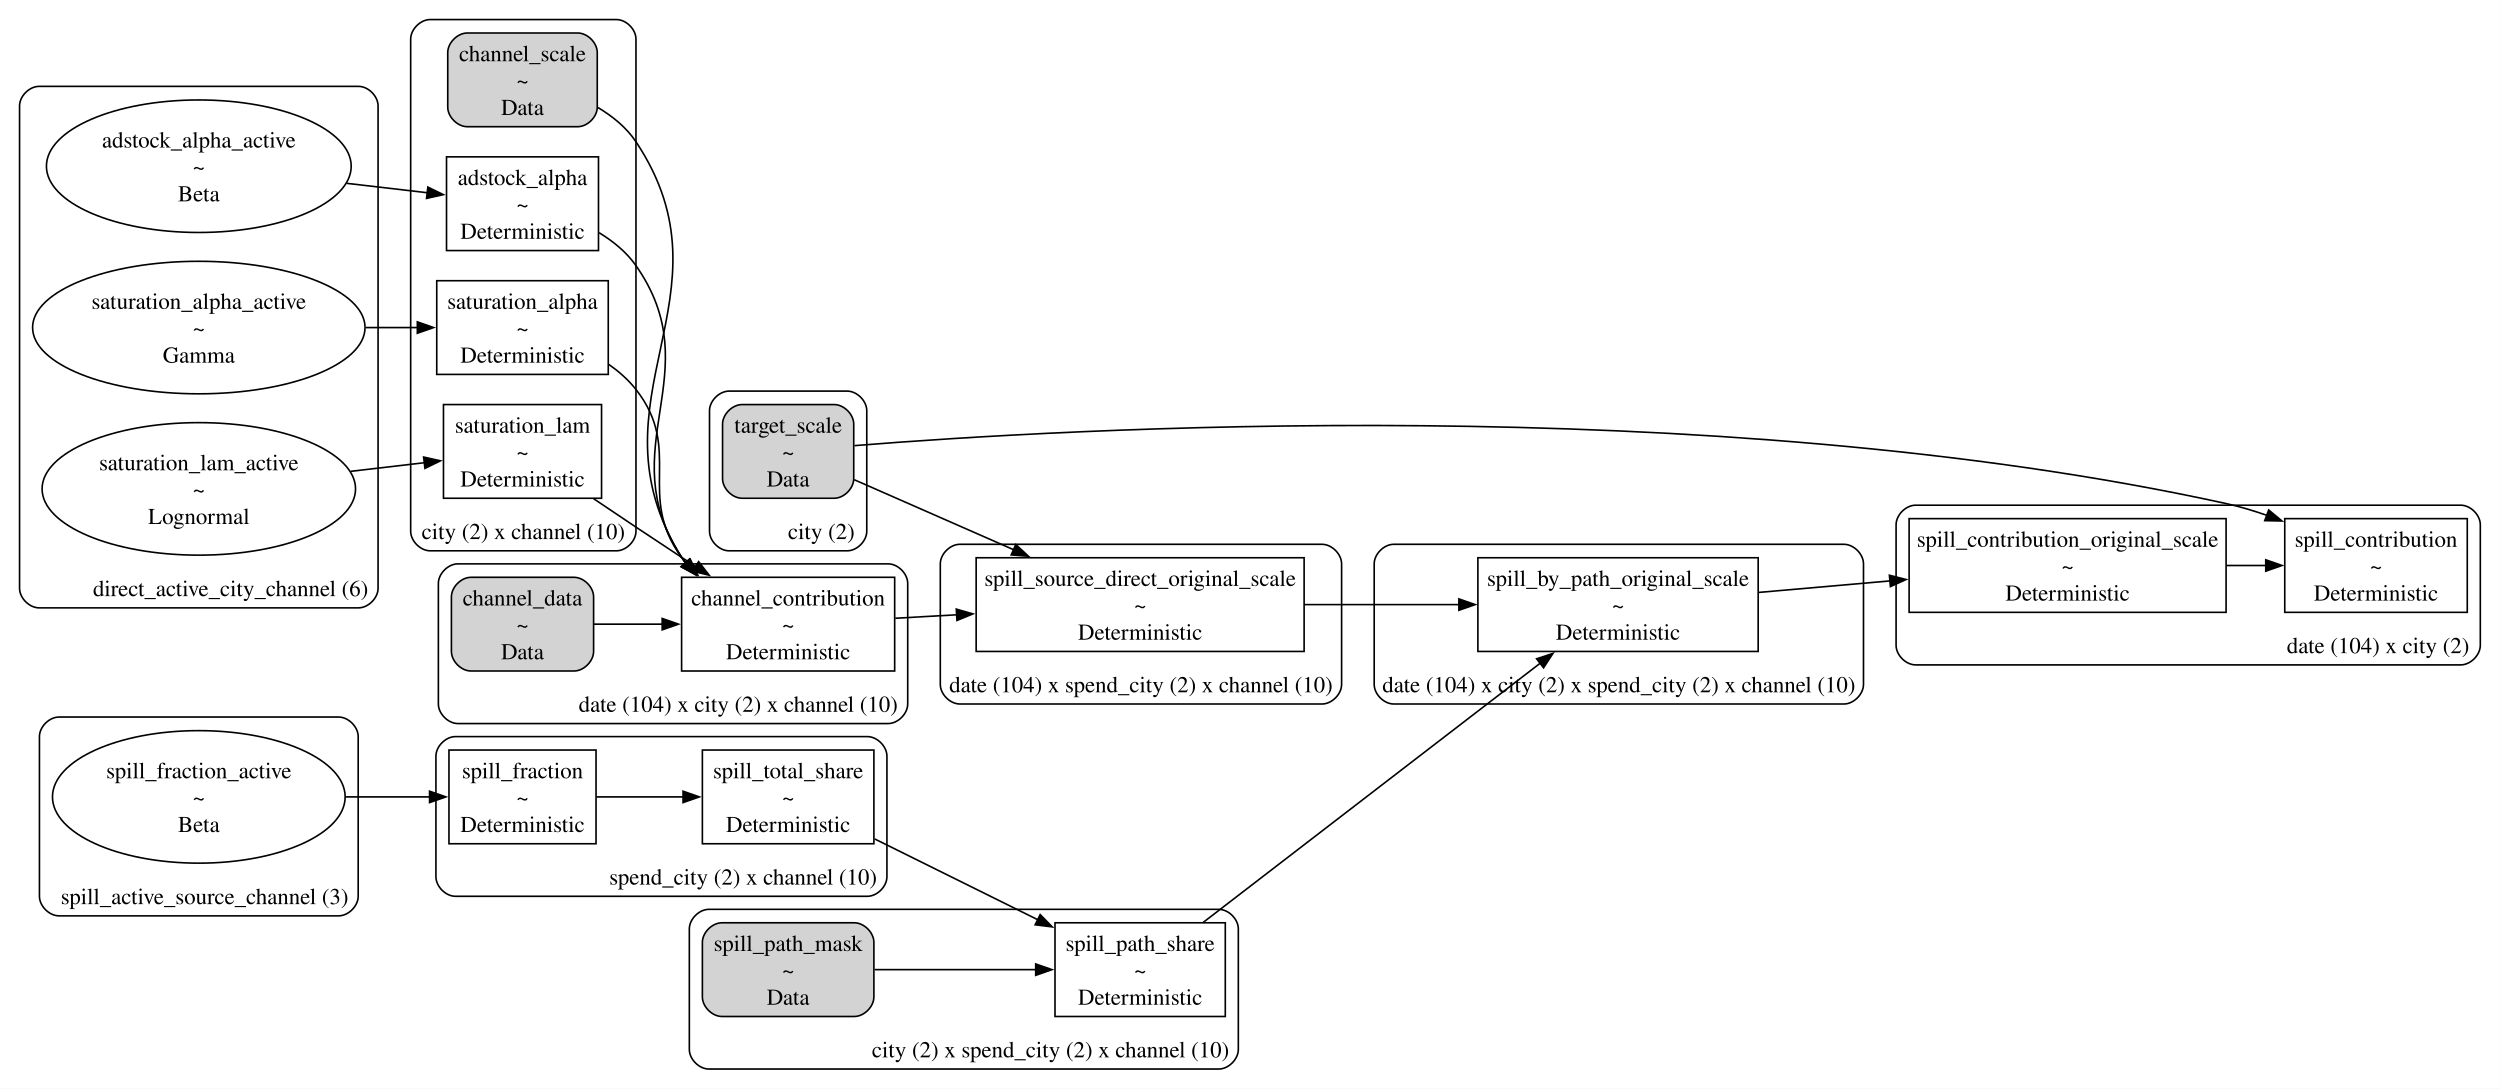
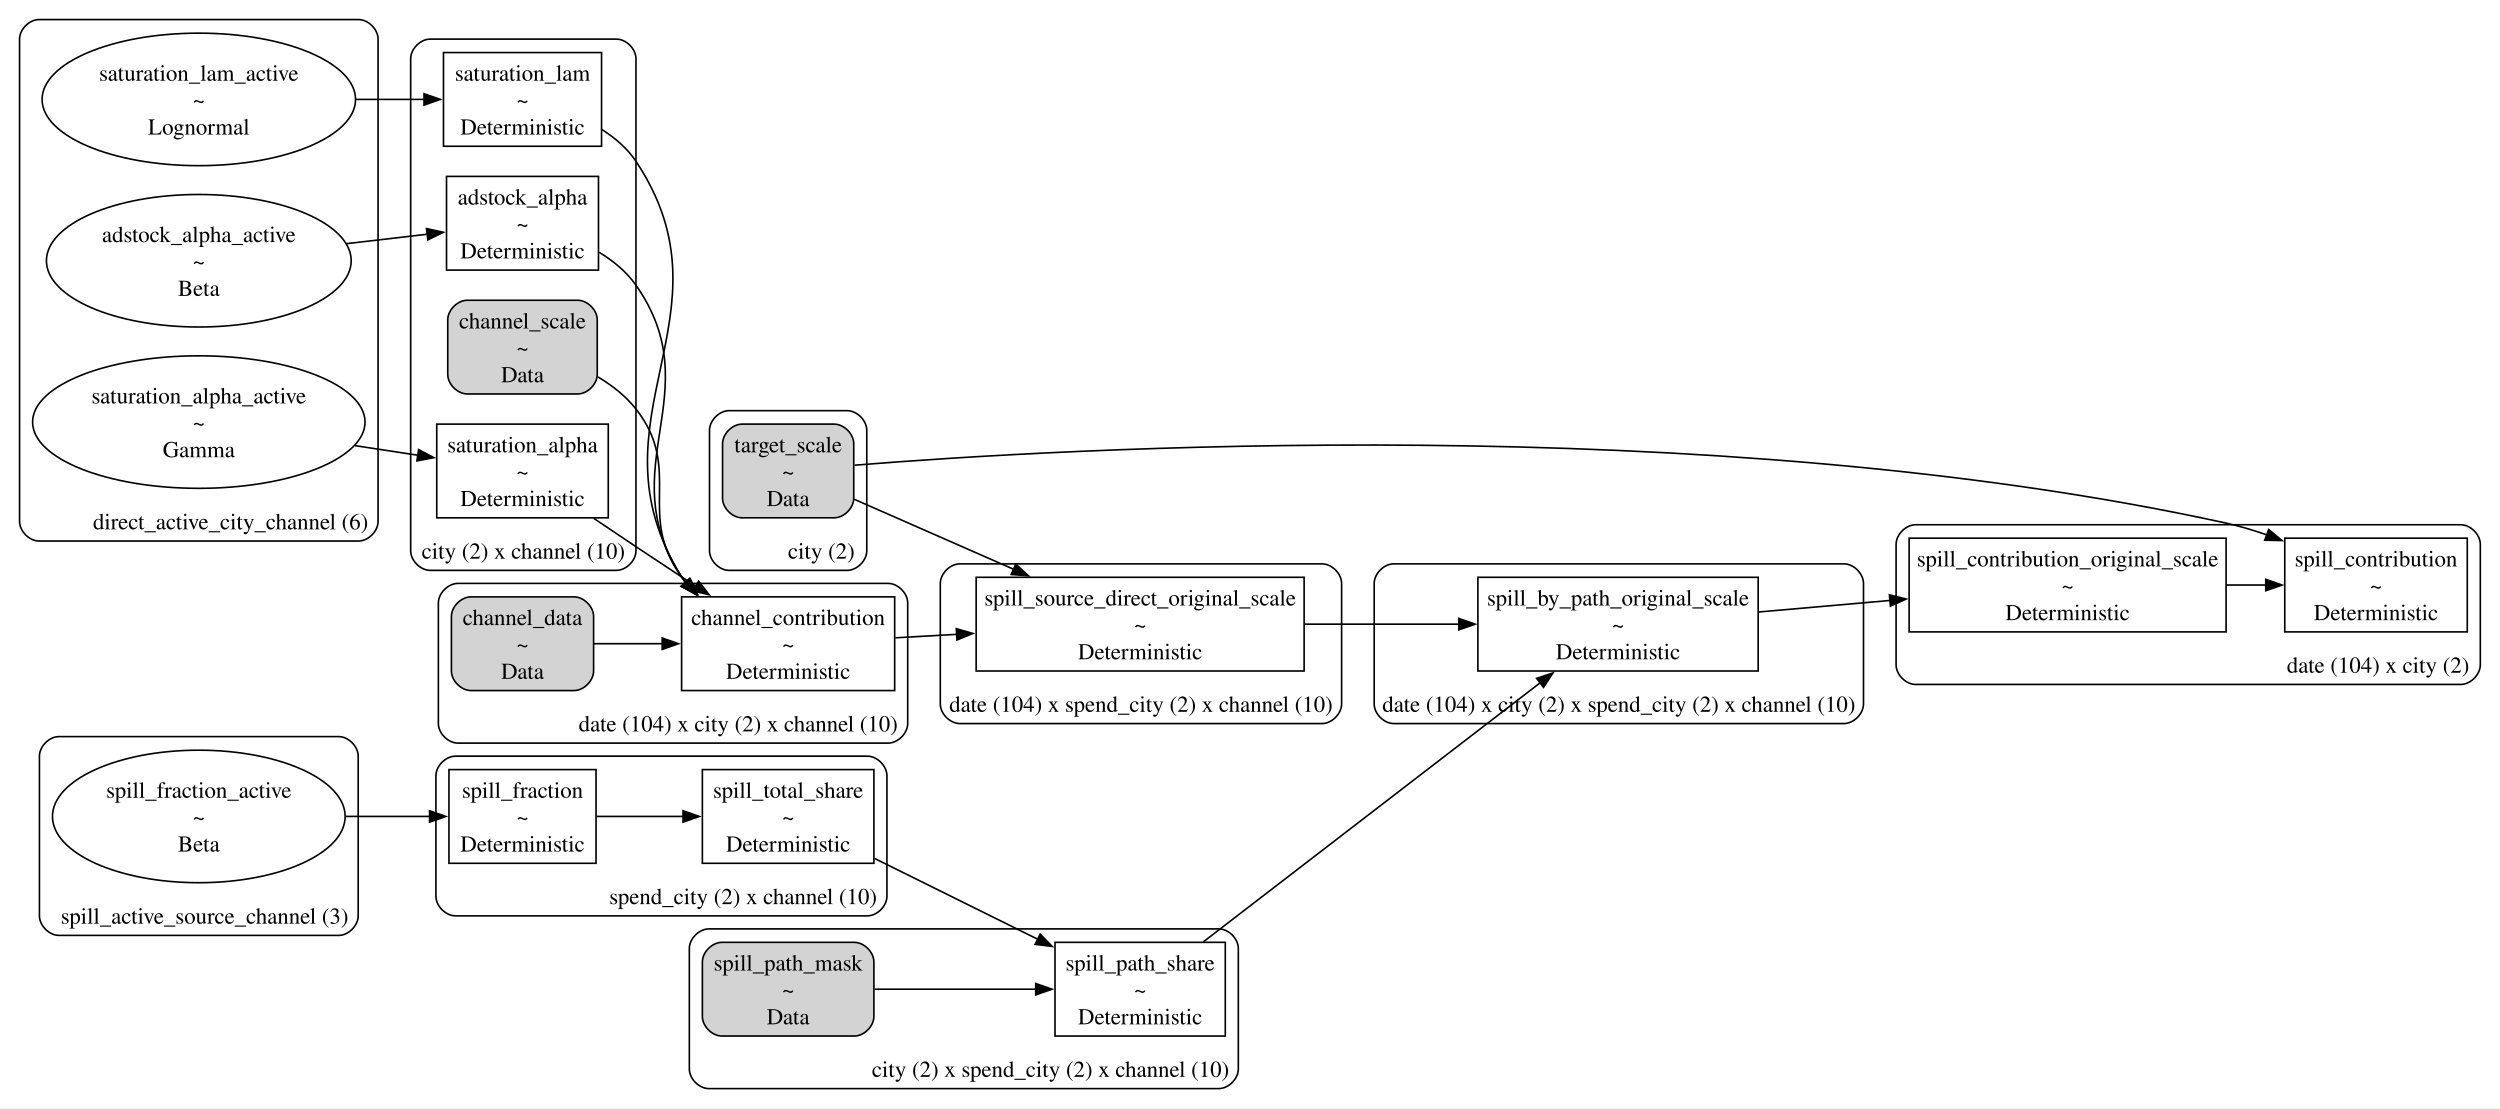
- <svg xmlns="http://www.w3.org/2000/svg" width="3196pt" height="1392pt" viewBox="0.00 0.00 3196.00 1392.00">
-   <g id="graph0" class="graph" transform="scale(2.08333 2.08333) rotate(0) translate(4 664)">
-     <polygon fill="white" stroke="none" points="-4,4 -4,-664 1530,-664 1530,4 -4,4" />
+ <svg xmlns="http://www.w3.org/2000/svg" width="3196pt" height="1417pt" viewBox="0.00 0.00 3196.00 1417.00">
+   <g id="graph0" class="graph" transform="scale(2.08333 2.08333) rotate(0) translate(4 676)">
+     <polygon fill="white" stroke="none" points="-4,4 -4,-676 1530,-676 1530,4 -4,4" />
    <g id="clust1" class="cluster">
      <path fill="none" stroke="black" d="M260,-326C260,-326 374.25,-326 374.25,-326 380.25,-326 386.25,-332 386.25,-338 386.25,-338 386.25,-640 386.25,-640 386.25,-646 380.25,-652 374.25,-652 374.25,-652 260,-652 260,-652 254,-652 248,-646 248,-640 248,-640 248,-338 248,-338 248,-332 254,-326 260,-326" />
      <text xml:space="preserve" text-anchor="middle" x="317.13" y="-333.2" font-family="Times,serif" font-size="14.00">city (2) x channel (10)</text>
    </g>
    <g id="clust2" class="cluster">
+       <path fill="none" stroke="black" d="M443.38,-326C443.38,-326 515.88,-326 515.88,-326 521.88,-326 527.88,-332 527.88,-338 527.88,-338 527.88,-412 527.88,-412 527.88,-418 521.88,-424 515.88,-424 515.88,-424 443.38,-424 443.38,-424 437.38,-424 431.38,-418 431.38,-412 431.38,-412 431.38,-338 431.38,-338 431.38,-332 437.38,-326 443.38,-326" />
+       <text xml:space="preserve" text-anchor="middle" x="500" y="-333.2" font-family="Times,serif" font-size="14.00">city (2)</text>
+     </g>
+     <g id="clust3" class="cluster">
      <path fill="none" stroke="black" d="M275.5,-114C275.5,-114 528.25,-114 528.25,-114 534.25,-114 540.25,-120 540.25,-126 540.25,-126 540.25,-200 540.25,-200 540.25,-206 534.25,-212 528.25,-212 528.25,-212 275.5,-212 275.5,-212 269.5,-212 263.5,-206 263.5,-200 263.5,-200 263.5,-126 263.5,-126 263.5,-120 269.5,-114 275.5,-114" />
      <text xml:space="preserve" text-anchor="middle" x="452" y="-121.2" font-family="Times,serif" font-size="14.00">spend_city (2) x channel (10)</text>
    </g>
-     <g id="clust3" class="cluster">
+     <g id="clust4" class="cluster">
      <path fill="none" stroke="black" d="M851.25,-232C851.25,-232 1127.5,-232 1127.5,-232 1133.5,-232 1139.5,-238 1139.5,-244 1139.5,-244 1139.5,-318 1139.5,-318 1139.5,-324 1133.5,-330 1127.5,-330 1127.5,-330 851.25,-330 851.25,-330 845.25,-330 839.25,-324 839.25,-318 839.25,-318 839.25,-244 839.25,-244 839.25,-238 845.25,-232 851.25,-232" />
      <text xml:space="preserve" text-anchor="middle" x="989.38" y="-239.2" font-family="Times,serif" font-size="14.00">date (104) x city (2) x spend_city (2) x channel (10)</text>
    </g>
-     <g id="clust4" class="cluster">
+     <g id="clust5" class="cluster">
      <path fill="none" stroke="black" d="M431,-8C431,-8 743.88,-8 743.88,-8 749.88,-8 755.88,-14 755.88,-20 755.88,-20 755.88,-94 755.88,-94 755.88,-100 749.88,-106 743.88,-106 743.88,-106 431,-106 431,-106 425,-106 419,-100 419,-94 419,-94 419,-20 419,-20 419,-14 425,-8 431,-8" />
      <text xml:space="preserve" text-anchor="middle" x="640.63" y="-15.2" font-family="Times,serif" font-size="14.00">city (2) x spend_city (2) x channel (10)</text>
    </g>
-     <g id="clust5" class="cluster">
-       <path fill="none" stroke="black" d="M443.38,-326C443.38,-326 515.88,-326 515.88,-326 521.88,-326 527.88,-332 527.88,-338 527.88,-338 527.88,-412 527.88,-412 527.88,-418 521.88,-424 515.88,-424 515.88,-424 443.38,-424 443.38,-424 437.38,-424 431.38,-418 431.38,-412 431.38,-412 431.38,-338 431.38,-338 431.38,-332 437.38,-326 443.38,-326" />
-       <text xml:space="preserve" text-anchor="middle" x="500" y="-333.2" font-family="Times,serif" font-size="14.00">city (2)</text>
-     </g>
    <g id="clust6" class="cluster">
-       <path fill="none" stroke="black" d="M20,-291C20,-291 216,-291 216,-291 222,-291 228,-297 228,-303 228,-303 228,-599 228,-599 228,-605 222,-611 216,-611 216,-611 20,-611 20,-611 14,-611 8,-605 8,-599 8,-599 8,-303 8,-303 8,-297 14,-291 20,-291" />
-       <text xml:space="preserve" text-anchor="middle" x="137.5" y="-298.2" font-family="Times,serif" font-size="14.00">direct_active_city_channel (6)</text>
+       <path fill="none" stroke="black" d="M20,-344C20,-344 216,-344 216,-344 222,-344 228,-350 228,-356 228,-356 228,-652 228,-652 228,-658 222,-664 216,-664 216,-664 20,-664 20,-664 14,-664 8,-658 8,-652 8,-652 8,-356 8,-356 8,-350 14,-344 20,-344" />
+       <text xml:space="preserve" text-anchor="middle" x="137.5" y="-351.2" font-family="Times,serif" font-size="14.00">direct_active_city_channel (6)</text>
    </g>
    <g id="clust7" class="cluster">
+       <path fill="none" stroke="black" d="M277,-220C277,-220 541,-220 541,-220 547,-220 553,-226 553,-232 553,-232 553,-306 553,-306 553,-312 547,-318 541,-318 541,-318 277,-318 277,-318 271,-318 265,-312 265,-306 265,-306 265,-232 265,-232 265,-226 271,-220 277,-220" />
+       <text xml:space="preserve" text-anchor="middle" x="449" y="-227.2" font-family="Times,serif" font-size="14.00">date (104) x city (2) x channel (10)</text>
+     </g>
+     <g id="clust8" class="cluster">
      <path fill="none" stroke="black" d="M32.2,-102C32.2,-102 203.8,-102 203.8,-102 209.8,-102 215.8,-108 215.8,-114 215.8,-114 215.8,-212 215.8,-212 215.8,-218 209.8,-224 203.8,-224 203.8,-224 32.2,-224 32.2,-224 26.2,-224 20.2,-218 20.2,-212 20.2,-212 20.2,-114 20.2,-114 20.2,-108 26.2,-102 32.2,-102" />
      <text xml:space="preserve" text-anchor="middle" x="121.55" y="-109.2" font-family="Times,serif" font-size="14.00">spill_active_source_channel (3)</text>
    </g>
-     <g id="clust8" class="cluster">
+     <g id="clust9" class="cluster">
      <path fill="none" stroke="black" d="M1171.5,-256C1171.5,-256 1506,-256 1506,-256 1512,-256 1518,-262 1518,-268 1518,-268 1518,-342 1518,-342 1518,-348 1512,-354 1506,-354 1506,-354 1171.5,-354 1171.5,-354 1165.5,-354 1159.5,-348 1159.5,-342 1159.5,-342 1159.5,-268 1159.5,-268 1159.5,-262 1165.5,-256 1171.5,-256" />
      <text xml:space="preserve" text-anchor="middle" x="1455.25" y="-263.2" font-family="Times,serif" font-size="14.00">date (104) x city (2)</text>
-     </g>
-     <g id="clust9" class="cluster">
-       <path fill="none" stroke="black" d="M277,-220C277,-220 541,-220 541,-220 547,-220 553,-226 553,-232 553,-232 553,-306 553,-306 553,-312 547,-318 541,-318 541,-318 277,-318 277,-318 271,-318 265,-312 265,-306 265,-306 265,-232 265,-232 265,-226 271,-220 277,-220" />
-       <text xml:space="preserve" text-anchor="middle" x="449" y="-227.2" font-family="Times,serif" font-size="14.00">date (104) x city (2) x channel (10)</text>
    </g>
    <g id="clust10" class="cluster">
      <path fill="none" stroke="black" d="M585,-232C585,-232 807.25,-232 807.25,-232 813.25,-232 819.25,-238 819.25,-244 819.25,-244 819.25,-318 819.25,-318 819.25,-324 813.25,-330 807.25,-330 807.25,-330 585,-330 585,-330 579,-330 573,-324 573,-318 573,-318 573,-244 573,-244 573,-238 579,-232 585,-232" />
      <text xml:space="preserve" text-anchor="middle" x="696.13" y="-239.2" font-family="Times,serif" font-size="14.00">date (104) x spend_city (2) x channel (10)</text>
    </g>
    <g id="node1" class="node">
-       <polygon fill="none" stroke="black" points="365.13,-415.75 268.13,-415.75 268.13,-358.25 365.13,-358.25 365.13,-415.75" />
-       <text xml:space="preserve" text-anchor="middle" x="316.63" y="-398.45" font-family="Times,serif" font-size="14.00">saturation_lam</text>
+       <polygon fill="none" stroke="black" points="369.25,-415.75 264,-415.75 264,-358.25 369.25,-358.25 369.25,-415.75" />
+       <text xml:space="preserve" text-anchor="middle" x="316.63" y="-398.45" font-family="Times,serif" font-size="14.00">saturation_alpha</text>
      <text xml:space="preserve" text-anchor="middle" x="316.63" y="-381.95" font-family="Times,serif" font-size="14.00">~</text>
      <text xml:space="preserve" text-anchor="middle" x="316.63" y="-365.45" font-family="Times,serif" font-size="14.00">Deterministic</text>
    </g>
-     <g id="node18" class="node">
+     <g id="node15" class="node">
      <polygon fill="none" stroke="black" points="545,-309.75 414.25,-309.75 414.25,-252.25 545,-252.25 545,-309.75" />
      <text xml:space="preserve" text-anchor="middle" x="479.63" y="-292.45" font-family="Times,serif" font-size="14.00">channel_contribution</text>
      <text xml:space="preserve" text-anchor="middle" x="479.63" y="-275.95" font-family="Times,serif" font-size="14.00">~</text>
      <text xml:space="preserve" text-anchor="middle" x="479.63" y="-259.45" font-family="Times,serif" font-size="14.00">Deterministic</text>
    </g>
-     <g id="edge10" class="edge">
+     <g id="edge13" class="edge">
      <path fill="none" stroke="black" d="M360.28,-357.97C377.04,-346.65 396.49,-333.63 414.25,-322 417.1,-320.14 420.02,-318.24 422.97,-316.32" />
      <polygon fill="black" stroke="black" points="424.69,-319.38 431.2,-311.02 420.9,-313.5 424.69,-319.38" />
    </g>
    <g id="node2" class="node">
-       <polygon fill="none" stroke="black" points="369.25,-491.75 264,-491.75 264,-434.25 369.25,-434.25 369.25,-491.75" />
-       <text xml:space="preserve" text-anchor="middle" x="316.63" y="-474.45" font-family="Times,serif" font-size="14.00">saturation_alpha</text>
+       <path fill="lightgrey" stroke="black" d="M350.5,-491.75C350.5,-491.75 282.75,-491.75 282.75,-491.75 276.75,-491.75 270.75,-485.75 270.75,-479.75 270.75,-479.75 270.75,-446.25 270.75,-446.25 270.75,-440.25 276.75,-434.25 282.75,-434.25 282.75,-434.25 350.5,-434.25 350.5,-434.25 356.5,-434.25 362.5,-440.25 362.5,-446.25 362.5,-446.25 362.5,-479.75 362.5,-479.75 362.5,-485.75 356.5,-491.75 350.5,-491.75" />
+       <text xml:space="preserve" text-anchor="middle" x="316.63" y="-474.45" font-family="Times,serif" font-size="14.00">channel_scale</text>
      <text xml:space="preserve" text-anchor="middle" x="316.63" y="-457.95" font-family="Times,serif" font-size="14.00">~</text>
-       <text xml:space="preserve" text-anchor="middle" x="316.63" y="-441.45" font-family="Times,serif" font-size="14.00">Deterministic</text>
-     </g>
-     <g id="edge13" class="edge">
-       <path fill="none" stroke="black" d="M369.56,-440.41C375.82,-436.01 381.63,-430.89 386.25,-425 415.53,-387.68 386.13,-360.2 414.25,-322 415.23,-320.67 416.27,-319.36 417.36,-318.1" />
+       <text xml:space="preserve" text-anchor="middle" x="316.63" y="-441.45" font-family="Times,serif" font-size="14.00">Data</text>
+     </g>
+     <g id="edge11" class="edge">
+       <path fill="none" stroke="black" d="M362.93,-444.71C371.67,-439.45 380.03,-432.93 386.25,-425 415.53,-387.68 386.13,-360.2 414.25,-322 415.23,-320.67 416.27,-319.36 417.36,-318.1" />
      <polygon fill="black" stroke="black" points="419.57,-320.84 424.12,-311.27 414.6,-315.91 419.57,-320.84" />
    </g>
    <g id="node3" class="node">
      <polygon fill="none" stroke="black" points="363.25,-567.75 270,-567.75 270,-510.25 363.25,-510.25 363.25,-567.75" />
      <text xml:space="preserve" text-anchor="middle" x="316.63" y="-550.45" font-family="Times,serif" font-size="14.00">adstock_alpha</text>
      <text xml:space="preserve" text-anchor="middle" x="316.63" y="-533.95" font-family="Times,serif" font-size="14.00">~</text>
      <text xml:space="preserve" text-anchor="middle" x="316.63" y="-517.45" font-family="Times,serif" font-size="14.00">Deterministic</text>
    </g>
-     <g id="edge11" class="edge">
+     <g id="edge14" class="edge">
      <path fill="none" stroke="black" d="M363.61,-521.21C372.31,-515.92 380.48,-509.26 386.25,-501 432.39,-435.01 370.16,-389.38 414.25,-322 415.05,-320.78 415.89,-319.6 416.78,-318.44" />
      <polygon fill="black" stroke="black" points="419.2,-320.98 423.36,-311.23 414.03,-316.26 419.2,-320.98" />
    </g>
    <g id="node4" class="node">
-       <path fill="lightgrey" stroke="black" d="M350.5,-643.75C350.5,-643.75 282.75,-643.75 282.75,-643.75 276.75,-643.75 270.75,-637.75 270.75,-631.75 270.75,-631.75 270.75,-598.25 270.75,-598.25 270.75,-592.25 276.75,-586.25 282.75,-586.25 282.75,-586.25 350.5,-586.25 350.5,-586.25 356.5,-586.25 362.5,-592.25 362.5,-598.25 362.5,-598.25 362.5,-631.75 362.5,-631.75 362.5,-637.75 356.5,-643.75 350.5,-643.75" />
-       <text xml:space="preserve" text-anchor="middle" x="316.63" y="-626.45" font-family="Times,serif" font-size="14.00">channel_scale</text>
+       <polygon fill="none" stroke="black" points="365.13,-643.75 268.13,-643.75 268.13,-586.25 365.13,-586.25 365.13,-643.75" />
+       <text xml:space="preserve" text-anchor="middle" x="316.63" y="-626.45" font-family="Times,serif" font-size="14.00">saturation_lam</text>
      <text xml:space="preserve" text-anchor="middle" x="316.63" y="-609.95" font-family="Times,serif" font-size="14.00">~</text>
-       <text xml:space="preserve" text-anchor="middle" x="316.63" y="-593.45" font-family="Times,serif" font-size="14.00">Data</text>
-     </g>
-     <g id="edge14" class="edge">
-       <path fill="none" stroke="black" d="M362.84,-598.05C371.92,-592.65 380.44,-585.73 386.25,-577 449.42,-482.09 354.02,-418.81 414.25,-322 415.02,-320.77 415.84,-319.56 416.7,-318.39" />
+       <text xml:space="preserve" text-anchor="middle" x="316.63" y="-593.45" font-family="Times,serif" font-size="14.00">Deterministic</text>
+     </g>
+     <g id="edge12" class="edge">
+       <path fill="none" stroke="black" d="M365.3,-596.54C373.44,-591.37 380.97,-584.94 386.25,-577 449.42,-482.09 354.02,-418.81 414.25,-322 415.02,-320.77 415.84,-319.56 416.7,-318.39" />
      <polygon fill="black" stroke="black" points="419.14,-320.91 423.16,-311.11 413.9,-316.27 419.14,-320.91" />
    </g>
    <g id="node5" class="node">
-       <polygon fill="none" stroke="black" points="532.25,-203.75 427,-203.75 427,-146.25 532.25,-146.25 532.25,-203.75" />
-       <text xml:space="preserve" text-anchor="middle" x="479.63" y="-186.45" font-family="Times,serif" font-size="14.00">spill_total_share</text>
-       <text xml:space="preserve" text-anchor="middle" x="479.63" y="-169.95" font-family="Times,serif" font-size="14.00">~</text>
-       <text xml:space="preserve" text-anchor="middle" x="479.63" y="-153.45" font-family="Times,serif" font-size="14.00">Deterministic</text>
-     </g>
-     <g id="node8" class="node">
-       <polygon fill="none" stroke="black" points="747.88,-97.75 643.38,-97.75 643.38,-40.25 747.88,-40.25 747.88,-97.75" />
-       <text xml:space="preserve" text-anchor="middle" x="695.63" y="-80.45" font-family="Times,serif" font-size="14.00">spill_path_share</text>
-       <text xml:space="preserve" text-anchor="middle" x="695.63" y="-63.95" font-family="Times,serif" font-size="14.00">~</text>
-       <text xml:space="preserve" text-anchor="middle" x="695.63" y="-47.45" font-family="Times,serif" font-size="14.00">Deterministic</text>
-     </g>
-     <g id="edge8" class="edge">
-       <path fill="none" stroke="black" d="M532.7,-149.21C562.96,-134.22 601.25,-115.25 633,-99.53" />
-       <polygon fill="black" stroke="black" points="634.29,-102.79 641.7,-95.22 631.19,-96.52 634.29,-102.79" />
+       <path fill="lightgrey" stroke="black" d="M507.88,-415.75C507.88,-415.75 451.38,-415.75 451.38,-415.75 445.38,-415.75 439.38,-409.75 439.38,-403.75 439.38,-403.75 439.38,-370.25 439.38,-370.25 439.38,-364.25 445.38,-358.25 451.38,-358.25 451.38,-358.25 507.88,-358.25 507.88,-358.25 513.88,-358.25 519.88,-364.25 519.88,-370.25 519.88,-370.25 519.88,-403.75 519.88,-403.75 519.88,-409.75 513.88,-415.75 507.88,-415.75" />
+       <text xml:space="preserve" text-anchor="middle" x="479.63" y="-398.45" font-family="Times,serif" font-size="14.00">target_scale</text>
+       <text xml:space="preserve" text-anchor="middle" x="479.63" y="-381.95" font-family="Times,serif" font-size="14.00">~</text>
+       <text xml:space="preserve" text-anchor="middle" x="479.63" y="-365.45" font-family="Times,serif" font-size="14.00">Data</text>
+     </g>
+     <g id="node17" class="node">
+       <polygon fill="none" stroke="black" points="1510,-345.75 1398,-345.75 1398,-288.25 1510,-288.25 1510,-345.75" />
+       <text xml:space="preserve" text-anchor="middle" x="1454" y="-328.45" font-family="Times,serif" font-size="14.00">spill_contribution</text>
+       <text xml:space="preserve" text-anchor="middle" x="1454" y="-311.95" font-family="Times,serif" font-size="14.00">~</text>
+       <text xml:space="preserve" text-anchor="middle" x="1454" y="-295.45" font-family="Times,serif" font-size="14.00">Deterministic</text>
+     </g>
+     <g id="edge15" class="edge">
+       <path fill="none" stroke="black" d="M520.35,-390.54C645.76,-400.68 1043.81,-424.8 1362,-355 1370.26,-353.19 1378.71,-350.66 1386.98,-347.77" />
+       <polygon fill="black" stroke="black" points="1388.15,-351.07 1396.3,-344.3 1385.71,-344.51 1388.15,-351.07" />
+     </g>
+     <g id="node19" class="node">
+       <polygon fill="none" stroke="black" points="796.25,-321.75 595,-321.75 595,-264.25 796.25,-264.25 796.25,-321.75" />
+       <text xml:space="preserve" text-anchor="middle" x="695.63" y="-304.45" font-family="Times,serif" font-size="14.00">spill_source_direct_original_scale</text>
+       <text xml:space="preserve" text-anchor="middle" x="695.63" y="-287.95" font-family="Times,serif" font-size="14.00">~</text>
+       <text xml:space="preserve" text-anchor="middle" x="695.63" y="-271.45" font-family="Times,serif" font-size="14.00">Deterministic</text>
+     </g>
+     <g id="edge18" class="edge">
+       <path fill="none" stroke="black" d="M520.13,-369.65C547.6,-357.58 585.1,-341.11 618.3,-326.53" />
+       <polygon fill="black" stroke="black" points="619.32,-329.9 627.07,-322.68 616.5,-323.49 619.32,-329.9" />
    </g>
    <g id="node6" class="node">
      <polygon fill="none" stroke="black" points="361.75,-203.75 271.5,-203.75 271.5,-146.25 361.75,-146.25 361.75,-203.75" />
      <text xml:space="preserve" text-anchor="middle" x="316.63" y="-186.45" font-family="Times,serif" font-size="14.00">spill_fraction</text>
      <text xml:space="preserve" text-anchor="middle" x="316.63" y="-169.95" font-family="Times,serif" font-size="14.00">~</text>
      <text xml:space="preserve" text-anchor="middle" x="316.63" y="-153.45" font-family="Times,serif" font-size="14.00">Deterministic</text>
    </g>
+     <g id="node7" class="node">
+       <polygon fill="none" stroke="black" points="532.25,-203.75 427,-203.75 427,-146.25 532.25,-146.25 532.25,-203.75" />
+       <text xml:space="preserve" text-anchor="middle" x="479.63" y="-186.45" font-family="Times,serif" font-size="14.00">spill_total_share</text>
+       <text xml:space="preserve" text-anchor="middle" x="479.63" y="-169.95" font-family="Times,serif" font-size="14.00">~</text>
+       <text xml:space="preserve" text-anchor="middle" x="479.63" y="-153.45" font-family="Times,serif" font-size="14.00">Deterministic</text>
+     </g>
    <g id="edge7" class="edge">
      <path fill="none" stroke="black" d="M362.05,-175C378.46,-175 397.4,-175 415.18,-175" />
      <polygon fill="black" stroke="black" points="415.14,-178.5 425.14,-175 415.14,-171.5 415.14,-178.5" />
    </g>
-     <g id="node7" class="node">
+     <g id="node9" class="node">
+       <polygon fill="none" stroke="black" points="747.88,-97.75 643.38,-97.75 643.38,-40.25 747.88,-40.25 747.88,-97.75" />
+       <text xml:space="preserve" text-anchor="middle" x="695.63" y="-80.45" font-family="Times,serif" font-size="14.00">spill_path_share</text>
+       <text xml:space="preserve" text-anchor="middle" x="695.63" y="-63.95" font-family="Times,serif" font-size="14.00">~</text>
+       <text xml:space="preserve" text-anchor="middle" x="695.63" y="-47.45" font-family="Times,serif" font-size="14.00">Deterministic</text>
+     </g>
+     <g id="edge9" class="edge">
+       <path fill="none" stroke="black" d="M532.7,-149.21C562.96,-134.22 601.25,-115.25 633,-99.53" />
+       <polygon fill="black" stroke="black" points="634.29,-102.79 641.7,-95.22 631.19,-96.52 634.29,-102.79" />
+     </g>
+     <g id="node8" class="node">
      <polygon fill="none" stroke="black" points="1074.88,-321.75 902.88,-321.75 902.88,-264.25 1074.88,-264.25 1074.88,-321.75" />
      <text xml:space="preserve" text-anchor="middle" x="988.88" y="-304.45" font-family="Times,serif" font-size="14.00">spill_by_path_original_scale</text>
      <text xml:space="preserve" text-anchor="middle" x="988.88" y="-287.95" font-family="Times,serif" font-size="14.00">~</text>
      <text xml:space="preserve" text-anchor="middle" x="988.88" y="-271.45" font-family="Times,serif" font-size="14.00">Deterministic</text>
    </g>
-     <g id="node15" class="node">
+     <g id="node18" class="node">
      <polygon fill="none" stroke="black" points="1362,-345.75 1167.5,-345.75 1167.5,-288.25 1362,-288.25 1362,-345.75" />
      <text xml:space="preserve" text-anchor="middle" x="1264.75" y="-328.45" font-family="Times,serif" font-size="14.00">spill_contribution_original_scale</text>
      <text xml:space="preserve" text-anchor="middle" x="1264.75" y="-311.95" font-family="Times,serif" font-size="14.00">~</text>
      <text xml:space="preserve" text-anchor="middle" x="1264.75" y="-295.45" font-family="Times,serif" font-size="14.00">Deterministic</text>
    </g>
    <g id="edge6" class="edge">
      <path fill="none" stroke="black" d="M1075.03,-300.46C1100.59,-302.7 1128.96,-305.19 1155.79,-307.54" />
      <polygon fill="black" stroke="black" points="1155.4,-311.02 1165.67,-308.4 1156.01,-304.05 1155.4,-311.02" />
    </g>
    <g id="edge4" class="edge">
      <path fill="none" stroke="black" d="M734.4,-98.05C787.44,-138.84 883.89,-213.02 941.3,-257.18" />
      <polygon fill="black" stroke="black" points="938.9,-259.75 948.97,-263.07 943.17,-254.2 938.9,-259.75" />
    </g>
-     <g id="node9" class="node">
+     <g id="node10" class="node">
      <path fill="lightgrey" stroke="black" d="M520.25,-97.75C520.25,-97.75 439,-97.75 439,-97.75 433,-97.75 427,-91.75 427,-85.75 427,-85.75 427,-52.25 427,-52.25 427,-46.25 433,-40.25 439,-40.25 439,-40.25 520.25,-40.25 520.25,-40.25 526.25,-40.25 532.25,-46.25 532.25,-52.25 532.25,-52.25 532.25,-85.75 532.25,-85.75 532.25,-91.75 526.25,-97.75 520.25,-97.75" />
      <text xml:space="preserve" text-anchor="middle" x="479.63" y="-80.45" font-family="Times,serif" font-size="14.00">spill_path_mask</text>
      <text xml:space="preserve" text-anchor="middle" x="479.63" y="-63.95" font-family="Times,serif" font-size="14.00">~</text>
      <text xml:space="preserve" text-anchor="middle" x="479.63" y="-47.45" font-family="Times,serif" font-size="14.00">Data</text>
    </g>
-     <g id="edge9" class="edge">
+     <g id="edge8" class="edge">
      <path fill="none" stroke="black" d="M532.7,-69C562.56,-69 600.25,-69 631.76,-69" />
      <polygon fill="black" stroke="black" points="631.54,-72.5 641.54,-69 631.54,-65.5 631.54,-72.5" />
    </g>
-     <g id="node10" class="node">
-       <path fill="lightgrey" stroke="black" d="M507.88,-415.75C507.88,-415.75 451.38,-415.75 451.38,-415.75 445.38,-415.75 439.38,-409.75 439.38,-403.75 439.38,-403.75 439.38,-370.25 439.38,-370.25 439.38,-364.25 445.38,-358.25 451.38,-358.25 451.38,-358.25 507.88,-358.25 507.88,-358.25 513.88,-358.25 519.88,-364.25 519.88,-370.25 519.88,-370.25 519.88,-403.75 519.88,-403.75 519.88,-409.75 513.88,-415.75 507.88,-415.75" />
-       <text xml:space="preserve" text-anchor="middle" x="479.63" y="-398.45" font-family="Times,serif" font-size="14.00">target_scale</text>
-       <text xml:space="preserve" text-anchor="middle" x="479.63" y="-381.95" font-family="Times,serif" font-size="14.00">~</text>
-       <text xml:space="preserve" text-anchor="middle" x="479.63" y="-365.45" font-family="Times,serif" font-size="14.00">Data</text>
+     <g id="node11" class="node">
+       <ellipse fill="none" stroke="black" cx="118" cy="-417" rx="102" ry="40.66" />
+       <text xml:space="preserve" text-anchor="middle" x="118" y="-428.45" font-family="Times,serif" font-size="14.00">saturation_alpha_active</text>
+       <text xml:space="preserve" text-anchor="middle" x="118" y="-411.95" font-family="Times,serif" font-size="14.00">~</text>
+       <text xml:space="preserve" text-anchor="middle" x="118" y="-395.45" font-family="Times,serif" font-size="14.00">Gamma</text>
+     </g>
+     <g id="edge2" class="edge">
+       <path fill="none" stroke="black" d="M213.86,-402.53C227.01,-400.52 240.26,-398.5 252.63,-396.61" />
+       <polygon fill="black" stroke="black" points="252.88,-400.11 262.24,-395.15 251.82,-393.19 252.88,-400.11" />
+     </g>
+     <g id="node12" class="node">
+       <ellipse fill="none" stroke="black" cx="118" cy="-516" rx="93.51" ry="40.66" />
+       <text xml:space="preserve" text-anchor="middle" x="118" y="-527.45" font-family="Times,serif" font-size="14.00">adstock_alpha_active</text>
+       <text xml:space="preserve" text-anchor="middle" x="118" y="-510.95" font-family="Times,serif" font-size="14.00">~</text>
+       <text xml:space="preserve" text-anchor="middle" x="118" y="-494.45" font-family="Times,serif" font-size="14.00">Beta</text>
+     </g>
+     <g id="edge1" class="edge">
+       <path fill="none" stroke="black" d="M208.68,-526.49C225.63,-528.47 242.93,-530.5 258.54,-532.32" />
+       <polygon fill="black" stroke="black" points="257.73,-535.75 268.07,-533.44 258.54,-528.8 257.73,-535.75" />
+     </g>
+     <g id="node13" class="node">
+       <ellipse fill="none" stroke="black" cx="118" cy="-615" rx="96.17" ry="40.66" />
+       <text xml:space="preserve" text-anchor="middle" x="118" y="-626.45" font-family="Times,serif" font-size="14.00">saturation_lam_active</text>
+       <text xml:space="preserve" text-anchor="middle" x="118" y="-609.95" font-family="Times,serif" font-size="14.00">~</text>
+       <text xml:space="preserve" text-anchor="middle" x="118" y="-593.45" font-family="Times,serif" font-size="14.00">Lognormal</text>
+     </g>
+     <g id="edge19" class="edge">
+       <path fill="none" stroke="black" d="M214.43,-615C228.74,-615 243.12,-615 256.37,-615" />
+       <polygon fill="black" stroke="black" points="256.19,-618.5 266.19,-615 256.19,-611.5 256.19,-618.5" />
+     </g>
+     <g id="node14" class="node">
+       <path fill="lightgrey" stroke="black" d="M348.25,-309.75C348.25,-309.75 285,-309.75 285,-309.75 279,-309.75 273,-303.75 273,-297.75 273,-297.75 273,-264.25 273,-264.25 273,-258.25 279,-252.25 285,-252.25 285,-252.25 348.25,-252.25 348.25,-252.25 354.25,-252.25 360.25,-258.25 360.25,-264.25 360.25,-264.25 360.25,-297.75 360.25,-297.75 360.25,-303.75 354.25,-309.75 348.25,-309.75" />
+       <text xml:space="preserve" text-anchor="middle" x="316.63" y="-292.45" font-family="Times,serif" font-size="14.00">channel_data</text>
+       <text xml:space="preserve" text-anchor="middle" x="316.63" y="-275.95" font-family="Times,serif" font-size="14.00">~</text>
+       <text xml:space="preserve" text-anchor="middle" x="316.63" y="-259.45" font-family="Times,serif" font-size="14.00">Data</text>
+     </g>
+     <g id="edge10" class="edge">
+       <path fill="none" stroke="black" d="M360.35,-281C373.29,-281 387.91,-281 402.35,-281" />
+       <polygon fill="black" stroke="black" points="402.34,-284.5 412.34,-281 402.34,-277.5 402.34,-284.5" />
+     </g>
+     <g id="edge17" class="edge">
+       <path fill="none" stroke="black" d="M545.41,-284.63C557.4,-285.31 570.23,-286.02 583.15,-286.75" />
+       <polygon fill="black" stroke="black" points="582.81,-290.24 592.99,-287.3 583.21,-283.25 582.81,-290.24" />
    </g>
    <g id="node16" class="node">
-       <polygon fill="none" stroke="black" points="1510,-345.75 1398,-345.75 1398,-288.25 1510,-288.25 1510,-345.75" />
-       <text xml:space="preserve" text-anchor="middle" x="1454" y="-328.45" font-family="Times,serif" font-size="14.00">spill_contribution</text>
-       <text xml:space="preserve" text-anchor="middle" x="1454" y="-311.95" font-family="Times,serif" font-size="14.00">~</text>
-       <text xml:space="preserve" text-anchor="middle" x="1454" y="-295.45" font-family="Times,serif" font-size="14.00">Deterministic</text>
-     </g>
-     <g id="edge16" class="edge">
-       <path fill="none" stroke="black" d="M520.35,-390.54C645.76,-400.68 1043.81,-424.8 1362,-355 1370.26,-353.19 1378.71,-350.66 1386.98,-347.77" />
-       <polygon fill="black" stroke="black" points="1388.15,-351.07 1396.3,-344.3 1385.71,-344.51 1388.15,-351.07" />
-     </g>
-     <g id="node19" class="node">
-       <polygon fill="none" stroke="black" points="796.25,-321.75 595,-321.75 595,-264.25 796.25,-264.25 796.25,-321.75" />
-       <text xml:space="preserve" text-anchor="middle" x="695.63" y="-304.45" font-family="Times,serif" font-size="14.00">spill_source_direct_original_scale</text>
-       <text xml:space="preserve" text-anchor="middle" x="695.63" y="-287.95" font-family="Times,serif" font-size="14.00">~</text>
-       <text xml:space="preserve" text-anchor="middle" x="695.63" y="-271.45" font-family="Times,serif" font-size="14.00">Deterministic</text>
-     </g>
-     <g id="edge17" class="edge">
-       <path fill="none" stroke="black" d="M520.13,-369.65C547.6,-357.58 585.1,-341.11 618.3,-326.53" />
-       <polygon fill="black" stroke="black" points="619.32,-329.9 627.07,-322.68 616.5,-323.49 619.32,-329.9" />
-     </g>
-     <g id="node11" class="node">
-       <ellipse fill="none" stroke="black" cx="118" cy="-364" rx="96.17" ry="40.66" />
-       <text xml:space="preserve" text-anchor="middle" x="118" y="-375.45" font-family="Times,serif" font-size="14.00">saturation_lam_active</text>
-       <text xml:space="preserve" text-anchor="middle" x="118" y="-358.95" font-family="Times,serif" font-size="14.00">~</text>
-       <text xml:space="preserve" text-anchor="middle" x="118" y="-342.45" font-family="Times,serif" font-size="14.00">Lognormal</text>
-     </g>
-     <g id="edge19" class="edge">
-       <path fill="none" stroke="black" d="M211.27,-374.79C226.7,-376.6 242.33,-378.43 256.63,-380.1" />
-       <polygon fill="black" stroke="black" points="255.94,-383.54 266.28,-381.23 256.76,-376.59 255.94,-383.54" />
-     </g>
-     <g id="node12" class="node">
-       <ellipse fill="none" stroke="black" cx="118" cy="-562" rx="93.51" ry="40.66" />
-       <text xml:space="preserve" text-anchor="middle" x="118" y="-573.45" font-family="Times,serif" font-size="14.00">adstock_alpha_active</text>
-       <text xml:space="preserve" text-anchor="middle" x="118" y="-556.95" font-family="Times,serif" font-size="14.00">~</text>
-       <text xml:space="preserve" text-anchor="middle" x="118" y="-540.45" font-family="Times,serif" font-size="14.00">Beta</text>
-     </g>
-     <g id="edge2" class="edge">
-       <path fill="none" stroke="black" d="M208.68,-551.51C225.63,-549.53 242.93,-547.5 258.54,-545.68" />
-       <polygon fill="black" stroke="black" points="258.54,-549.2 268.07,-544.56 257.73,-542.25 258.54,-549.2" />
-     </g>
-     <g id="node13" class="node">
-       <ellipse fill="none" stroke="black" cx="118" cy="-463" rx="102" ry="40.66" />
-       <text xml:space="preserve" text-anchor="middle" x="118" y="-474.45" font-family="Times,serif" font-size="14.00">saturation_alpha_active</text>
-       <text xml:space="preserve" text-anchor="middle" x="118" y="-457.95" font-family="Times,serif" font-size="14.00">~</text>
-       <text xml:space="preserve" text-anchor="middle" x="118" y="-441.45" font-family="Times,serif" font-size="14.00">Gamma</text>
-     </g>
-     <g id="edge1" class="edge">
-       <path fill="none" stroke="black" d="M220.48,-463C231.33,-463 242.12,-463 252.34,-463" />
-       <polygon fill="black" stroke="black" points="252.09,-466.5 262.09,-463 252.09,-459.5 252.09,-466.5" />
-     </g>
-     <g id="node14" class="node">
      <ellipse fill="none" stroke="black" cx="118" cy="-175" rx="89.8" ry="40.66" />
      <text xml:space="preserve" text-anchor="middle" x="118" y="-186.45" font-family="Times,serif" font-size="14.00">spill_fraction_active</text>
      <text xml:space="preserve" text-anchor="middle" x="118" y="-169.95" font-family="Times,serif" font-size="14.00">~</text>
      <text xml:space="preserve" text-anchor="middle" x="118" y="-153.45" font-family="Times,serif" font-size="14.00">Beta</text>
    </g>
    <g id="edge3" class="edge">
      <path fill="none" stroke="black" d="M208.11,-175C225.69,-175 243.66,-175 259.76,-175" />
      <polygon fill="black" stroke="black" points="259.6,-178.5 269.6,-175 259.6,-171.5 259.6,-178.5" />
    </g>
-     <g id="edge15" class="edge">
+     <g id="edge16" class="edge">
      <path fill="none" stroke="black" d="M1362.39,-317C1370.56,-317 1378.7,-317 1386.56,-317" />
      <polygon fill="black" stroke="black" points="1386.34,-320.5 1396.34,-317 1386.34,-313.5 1386.34,-320.5" />
-     </g>
-     <g id="node17" class="node">
-       <path fill="lightgrey" stroke="black" d="M348.25,-309.75C348.25,-309.75 285,-309.75 285,-309.75 279,-309.75 273,-303.75 273,-297.75 273,-297.75 273,-264.25 273,-264.25 273,-258.25 279,-252.25 285,-252.25 285,-252.25 348.25,-252.25 348.25,-252.25 354.25,-252.25 360.25,-258.25 360.25,-264.25 360.25,-264.25 360.25,-297.75 360.25,-297.75 360.25,-303.75 354.25,-309.75 348.25,-309.75" />
-       <text xml:space="preserve" text-anchor="middle" x="316.63" y="-292.45" font-family="Times,serif" font-size="14.00">channel_data</text>
-       <text xml:space="preserve" text-anchor="middle" x="316.63" y="-275.95" font-family="Times,serif" font-size="14.00">~</text>
-       <text xml:space="preserve" text-anchor="middle" x="316.63" y="-259.45" font-family="Times,serif" font-size="14.00">Data</text>
-     </g>
-     <g id="edge12" class="edge">
-       <path fill="none" stroke="black" d="M360.35,-281C373.29,-281 387.91,-281 402.35,-281" />
-       <polygon fill="black" stroke="black" points="402.34,-284.5 412.34,-281 402.34,-277.5 402.34,-284.5" />
-     </g>
-     <g id="edge18" class="edge">
-       <path fill="none" stroke="black" d="M545.41,-284.63C557.4,-285.31 570.23,-286.02 583.15,-286.75" />
-       <polygon fill="black" stroke="black" points="582.81,-290.24 592.99,-287.3 583.21,-283.25 582.81,-290.24" />
    </g>
    <g id="edge5" class="edge">
      <path fill="none" stroke="black" d="M796.45,-293C827.11,-293 860.79,-293 891.24,-293" />
      <polygon fill="black" stroke="black" points="891.22,-296.5 901.22,-293 891.22,-289.5 891.22,-296.5" />
    </g>
  </g>
</svg>
